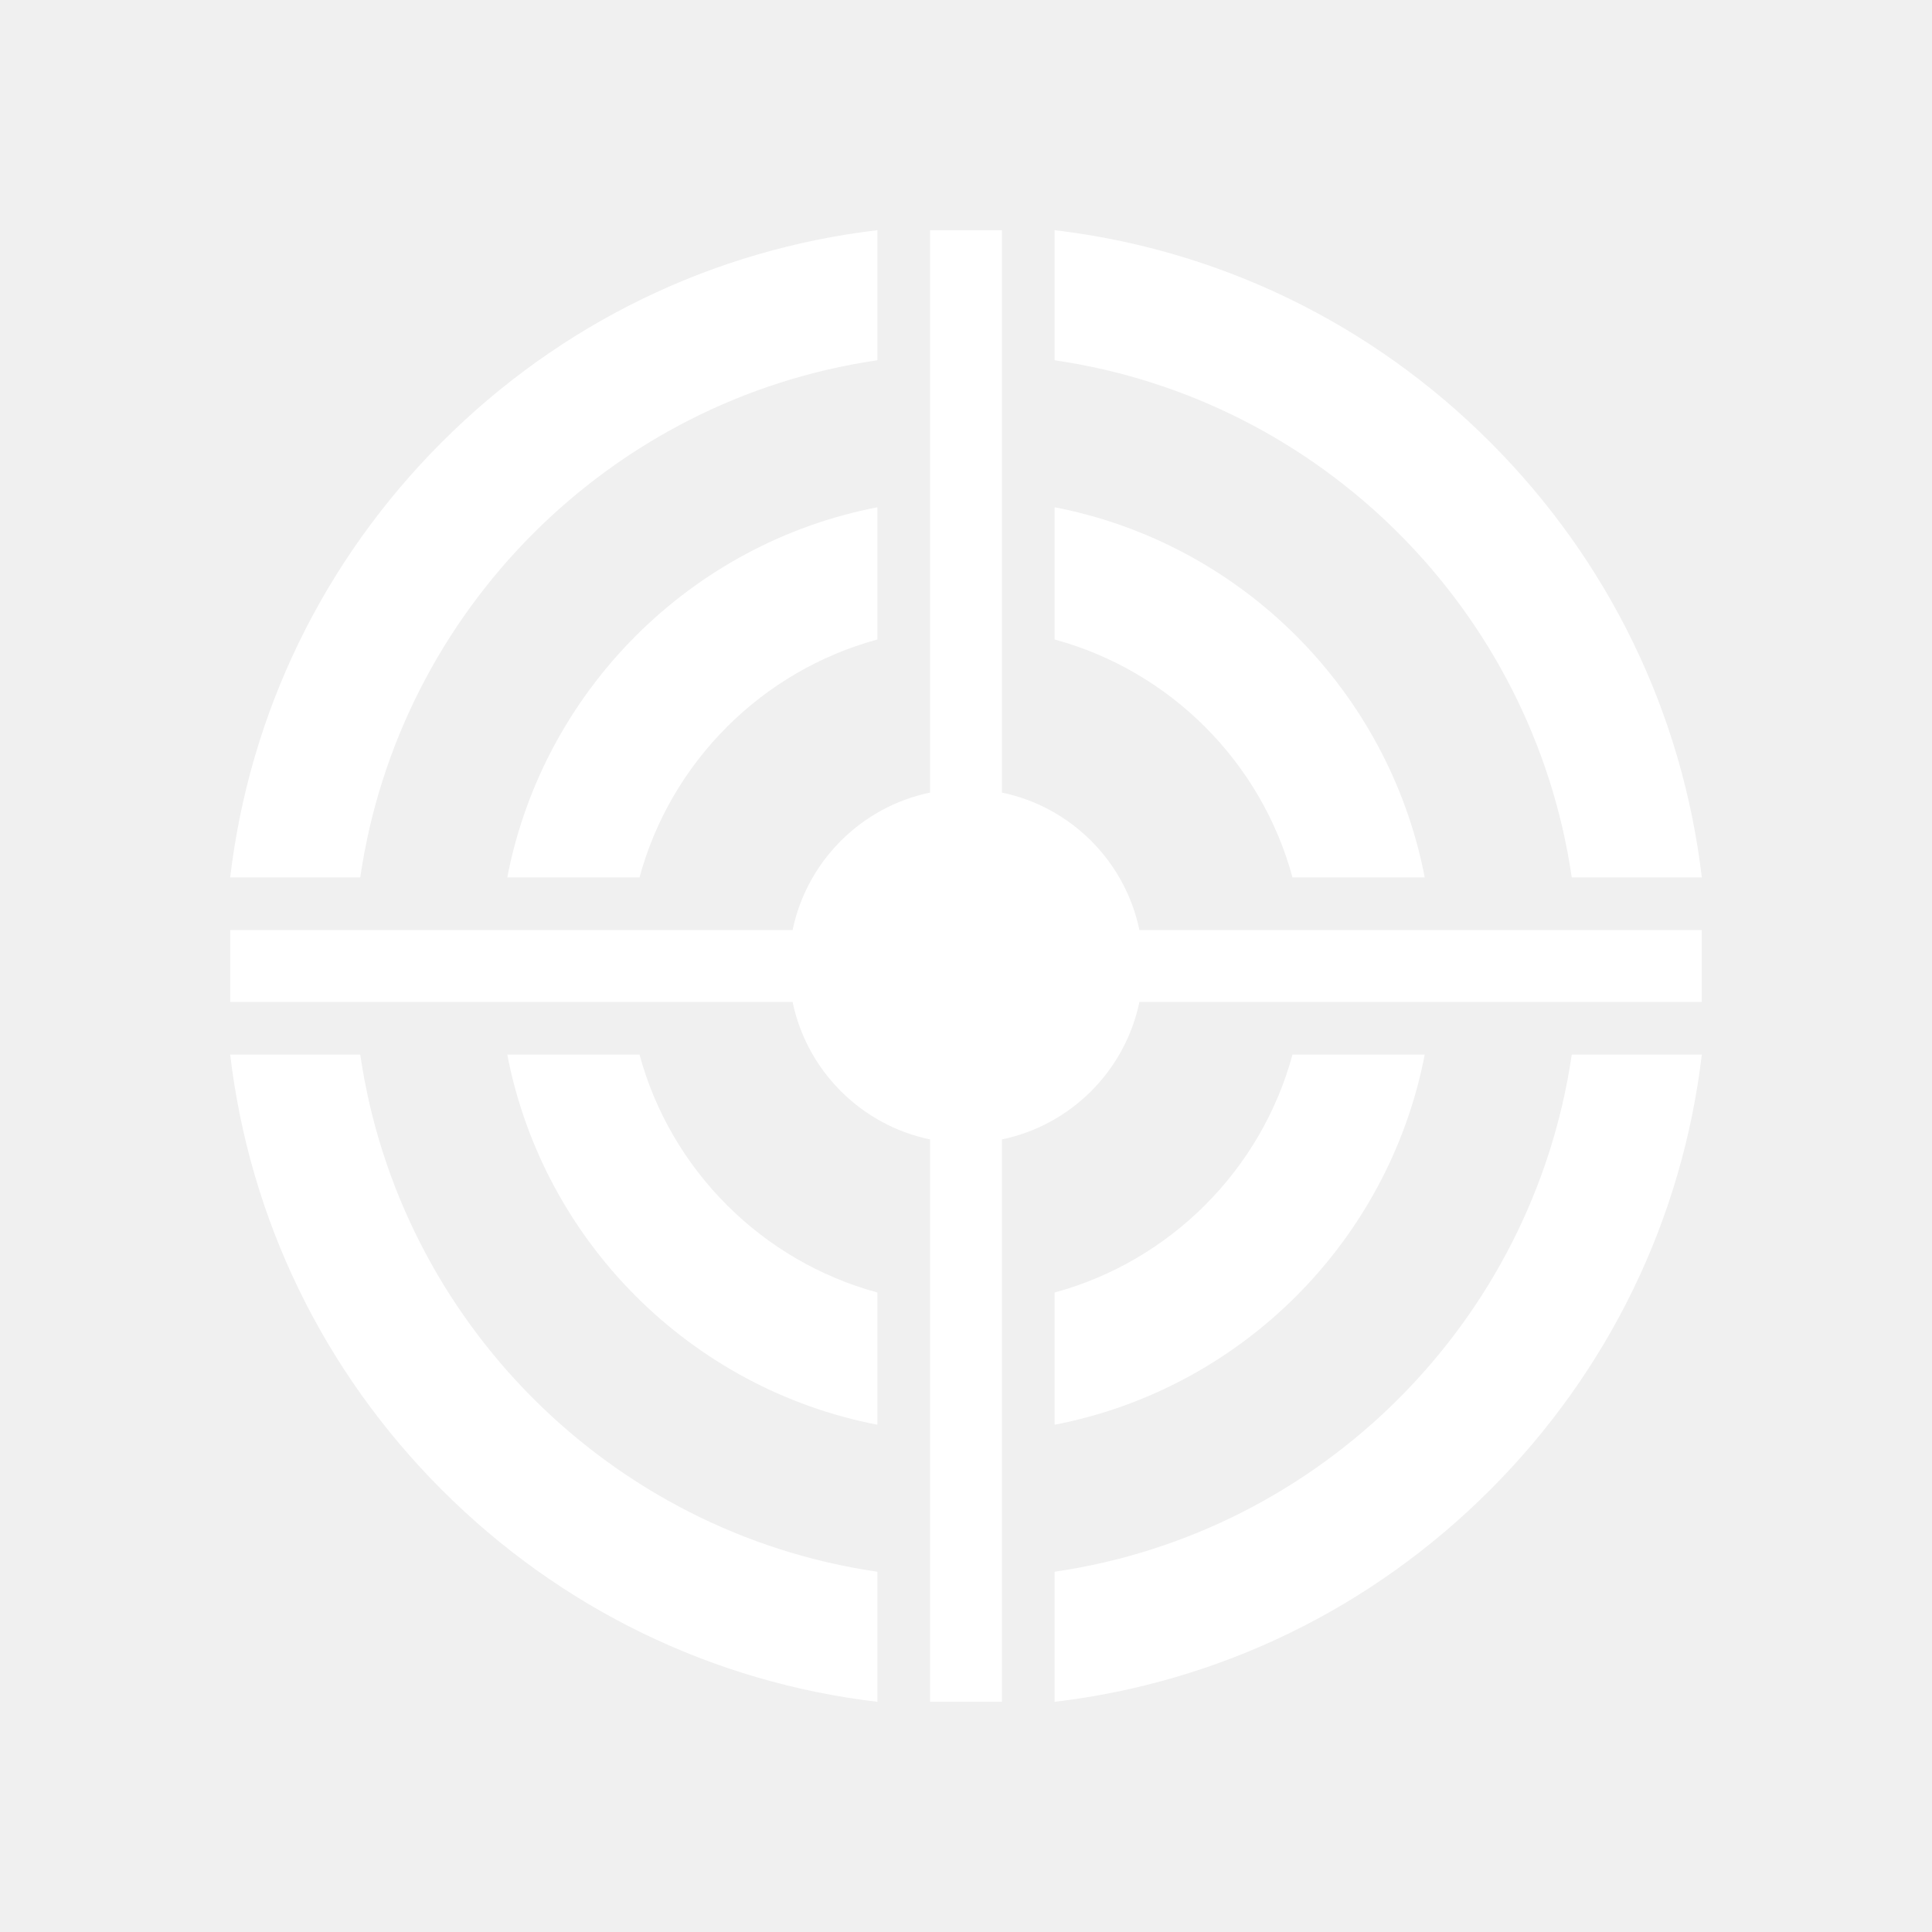
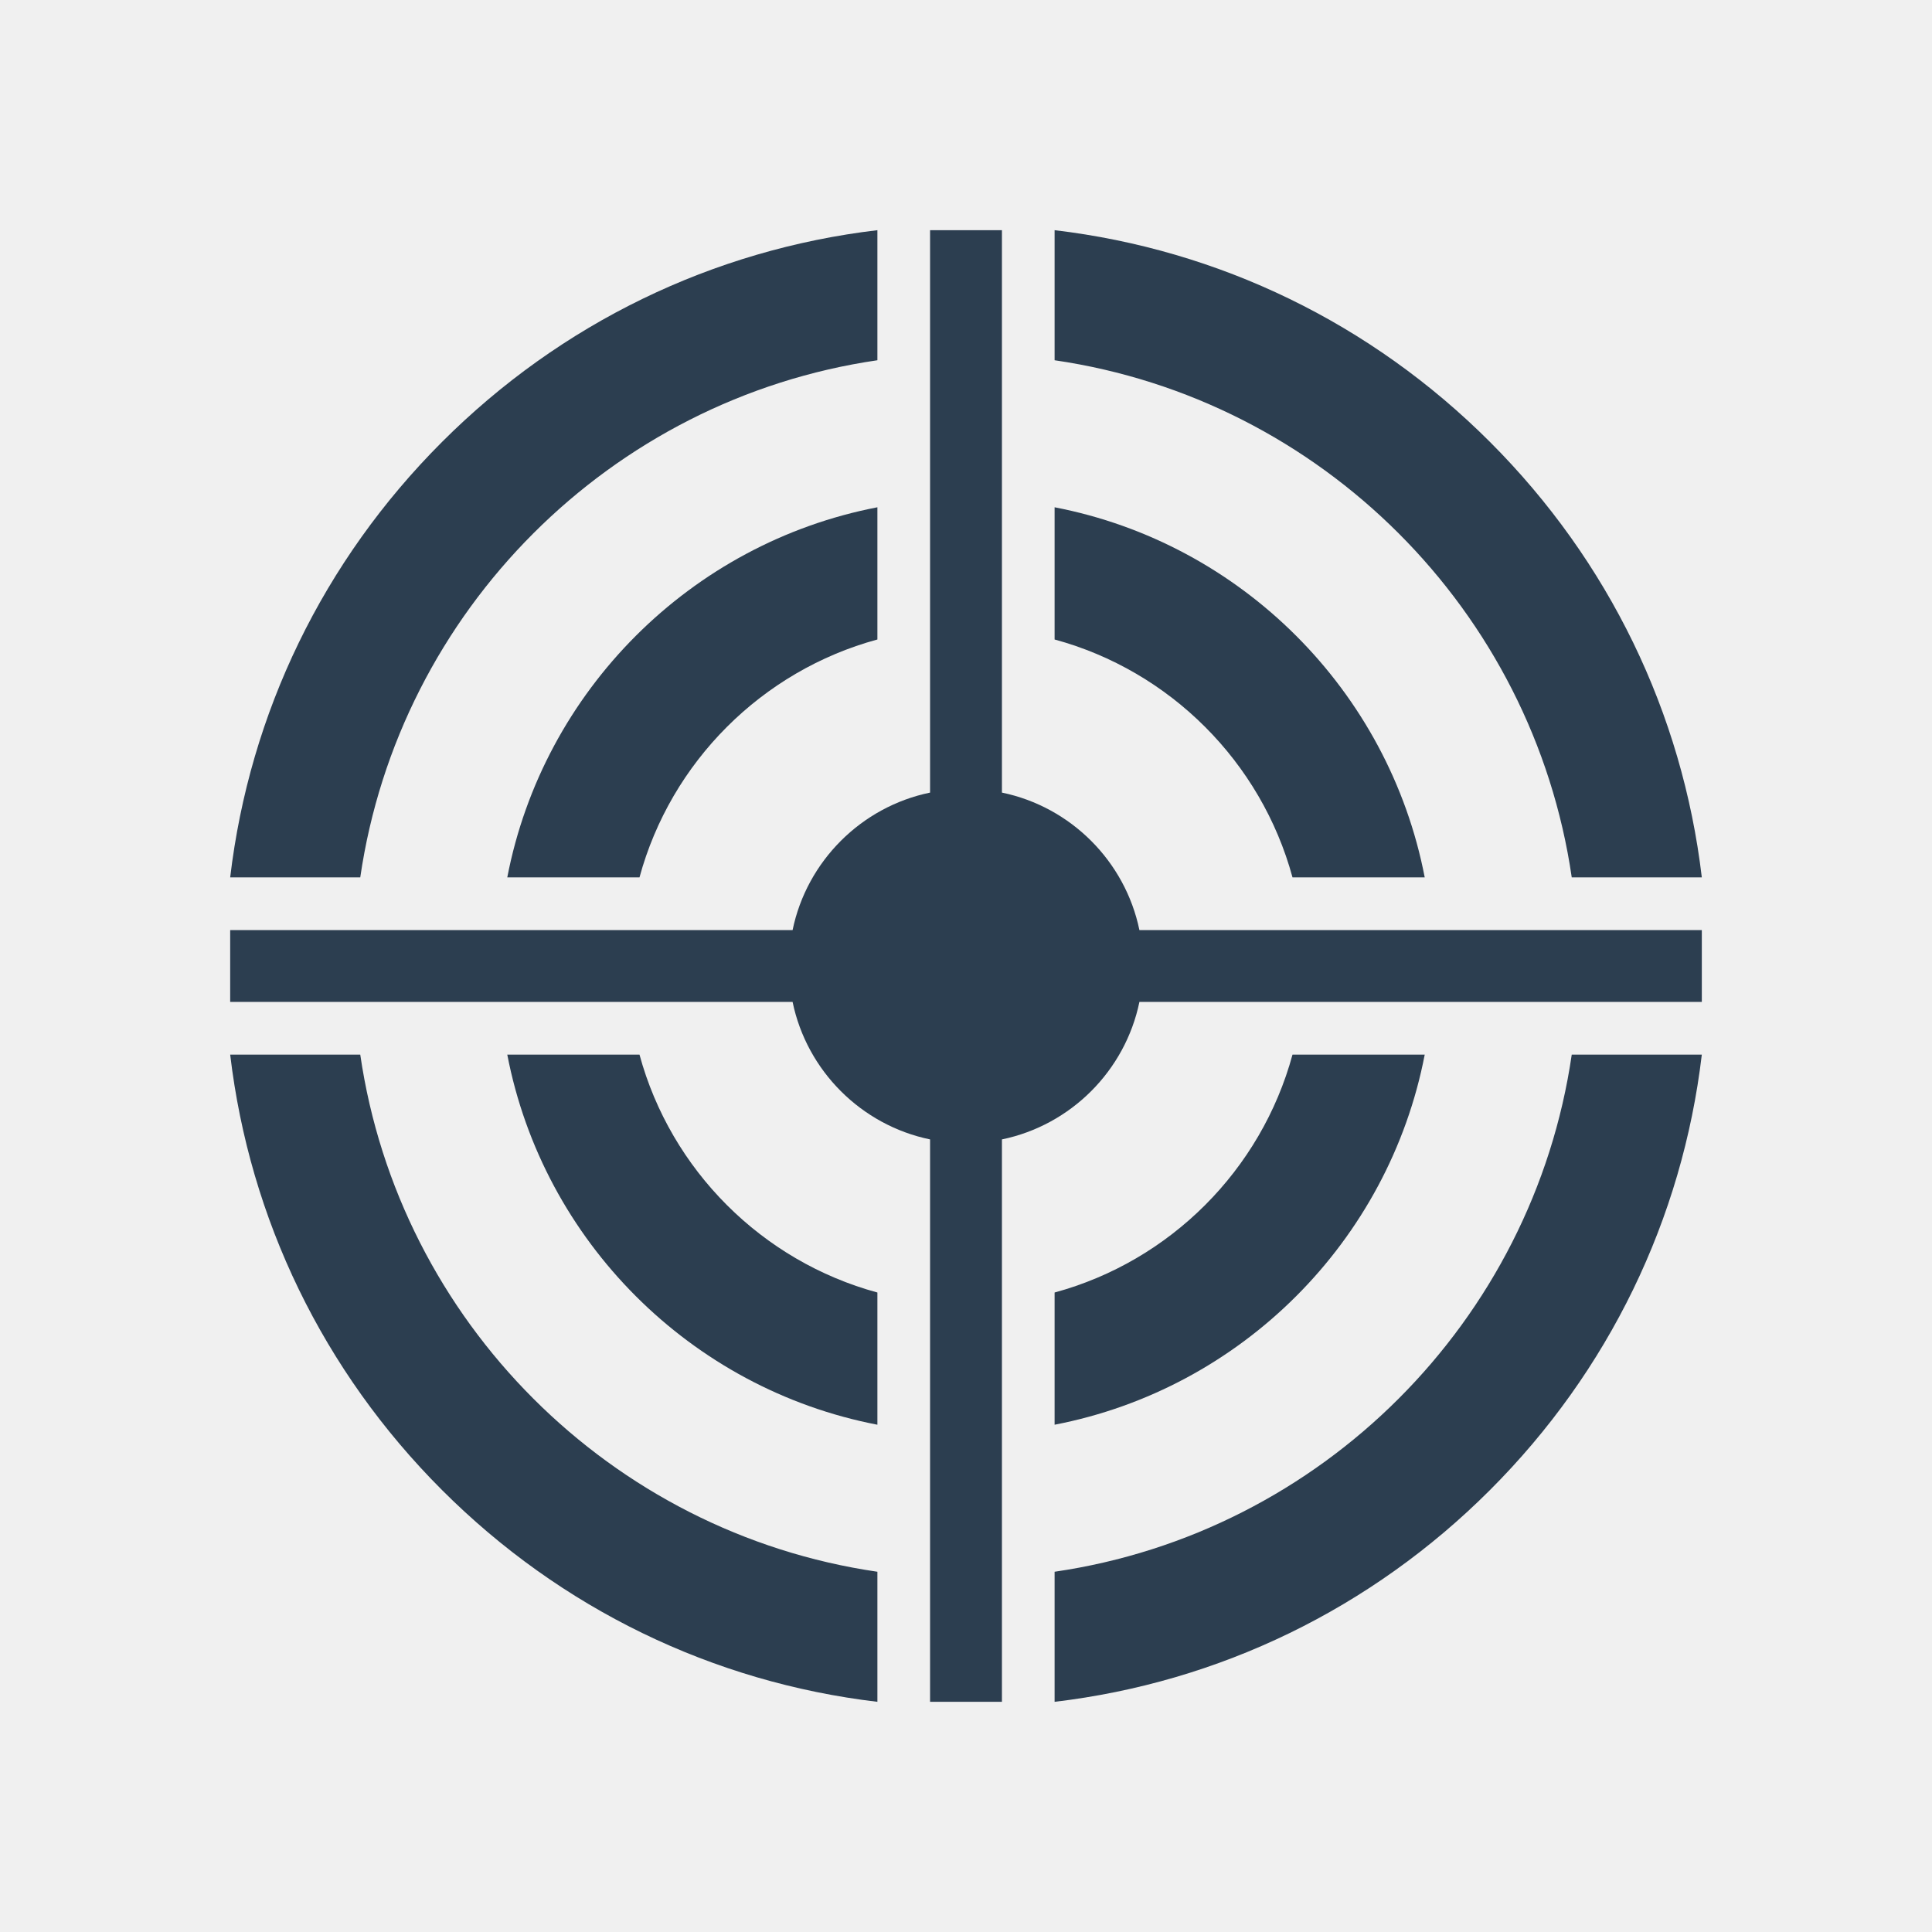
<svg xmlns="http://www.w3.org/2000/svg" version="1.1" id="Layer_1" x="0px" y="0px" width="512px" height="512px" viewBox="0 0 512 512" enable-background="new 0 0 512 512" xml:space="preserve">
-   <g fill="white">
+   <g fill="#2C3E50">
    <path d="M416.529,232.52H451c-5.16-43.57-24.631-83.888-56.131-115.389C363.368,85.631,323.051,66.16,279.48,61v34.471   C350.18,105.768,406.232,161.82,416.529,232.52z" />
    <path d="M232.52,95.471V61c-43.57,5.16-83.888,24.631-115.389,56.131C85.631,148.632,66.16,188.949,61,232.52h34.471   C105.768,161.82,161.82,105.768,232.52,95.471z" />
    <path d="M279.48,416.529V451c43.57-5.16,83.888-24.631,115.389-56.131c31.5-31.501,50.971-71.818,56.131-115.389h-34.471   C406.232,350.18,350.18,406.232,279.48,416.529z" />
    <path d="M95.471,279.48H61c5.16,43.57,24.631,83.888,56.131,115.389c31.501,31.5,71.818,50.971,115.389,56.131v-34.471   C161.82,406.232,105.768,350.18,95.471,279.48z" />
    <path d="M169.471,232.52c8.312-30.596,32.453-54.737,63.049-63.049v-35.038c-49.473,9.538-88.549,48.614-98.087,98.087H169.471z" />
    <path d="M169.471,279.48h-35.038c9.538,49.473,48.614,88.549,98.087,98.087v-35.038   C201.924,334.218,177.782,310.076,169.471,279.48z" />
    <path d="M342.529,279.48c-8.312,30.596-32.453,54.737-63.049,63.049v35.038c49.473-9.538,88.549-48.614,98.087-98.087H342.529z" />
    <path d="M342.529,232.52h35.038c-9.538-49.473-48.614-88.549-98.087-98.087v35.038C310.076,177.782,334.218,201.924,342.529,232.52   z" />
    <path d="M265.521,210.045V61h-19.042v149.045c-18.252,3.775-32.658,18.182-36.434,36.434H61v19.042h149.045   c3.775,18.253,18.182,32.659,36.434,36.435V451h19.042V301.955c18.253-3.775,32.659-18.182,36.435-36.435H451v-19.042H301.955   C298.18,228.227,283.773,213.82,265.521,210.045z" />
  </g>
</svg>
